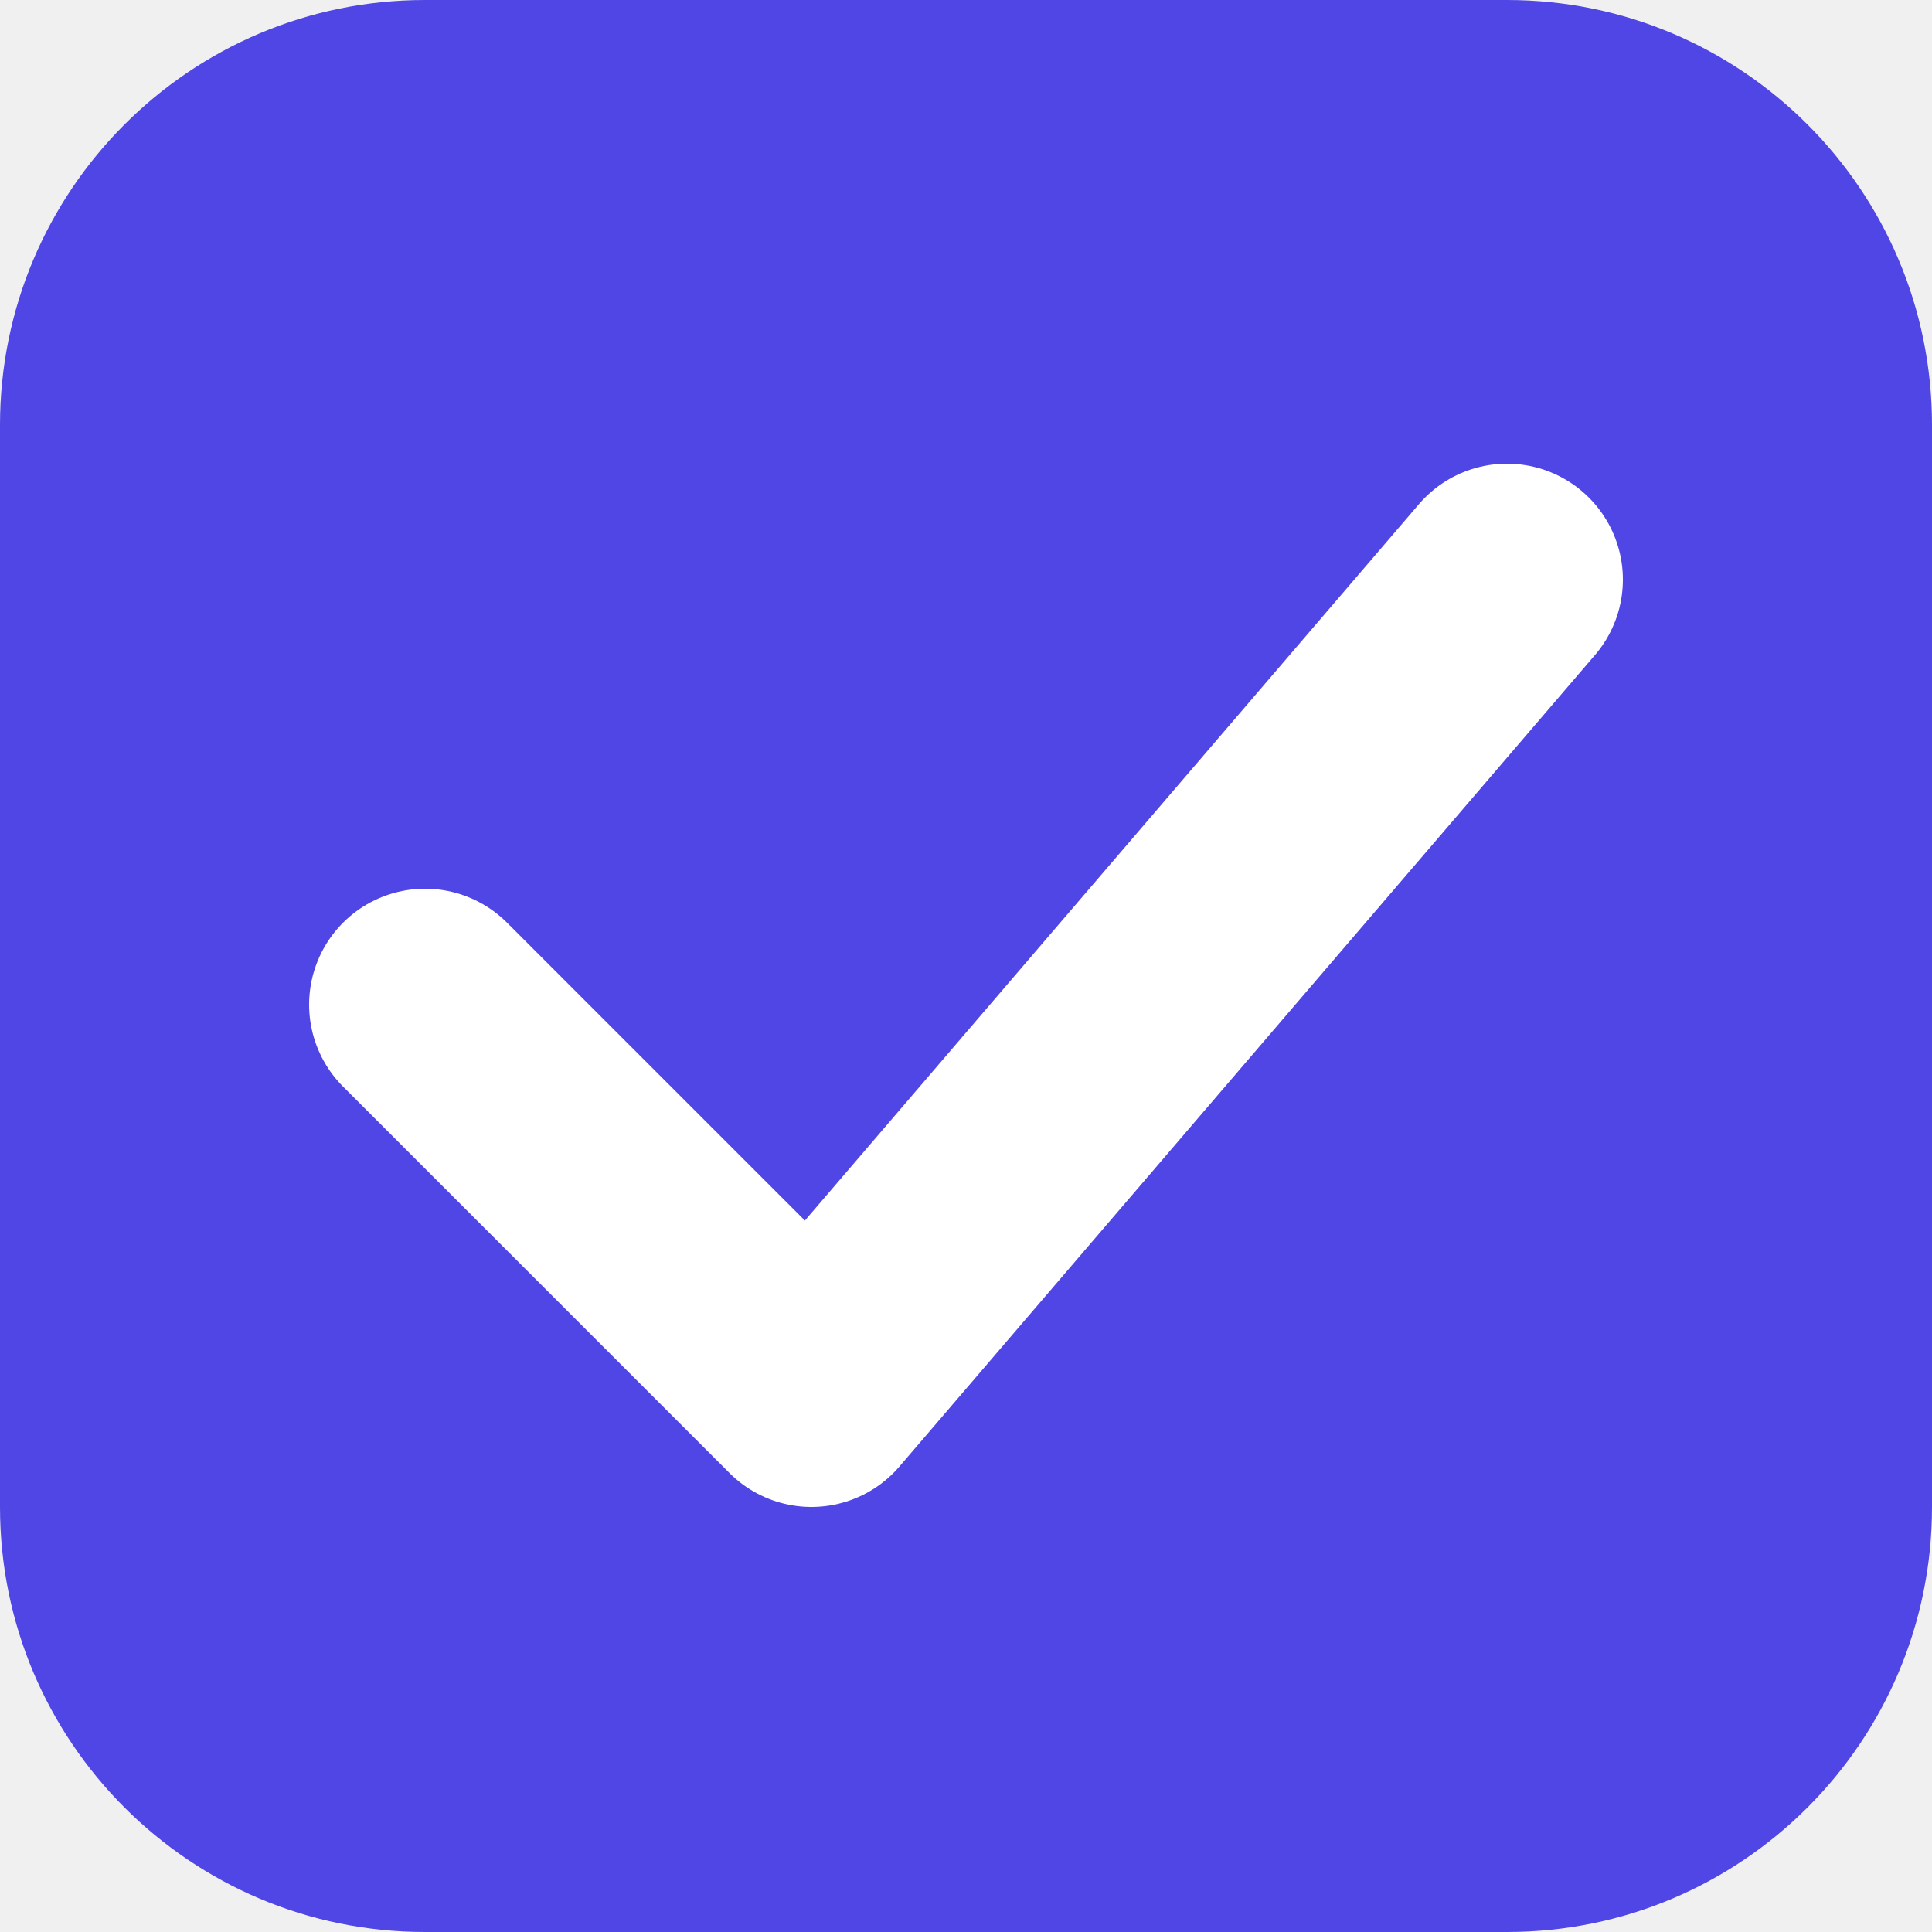
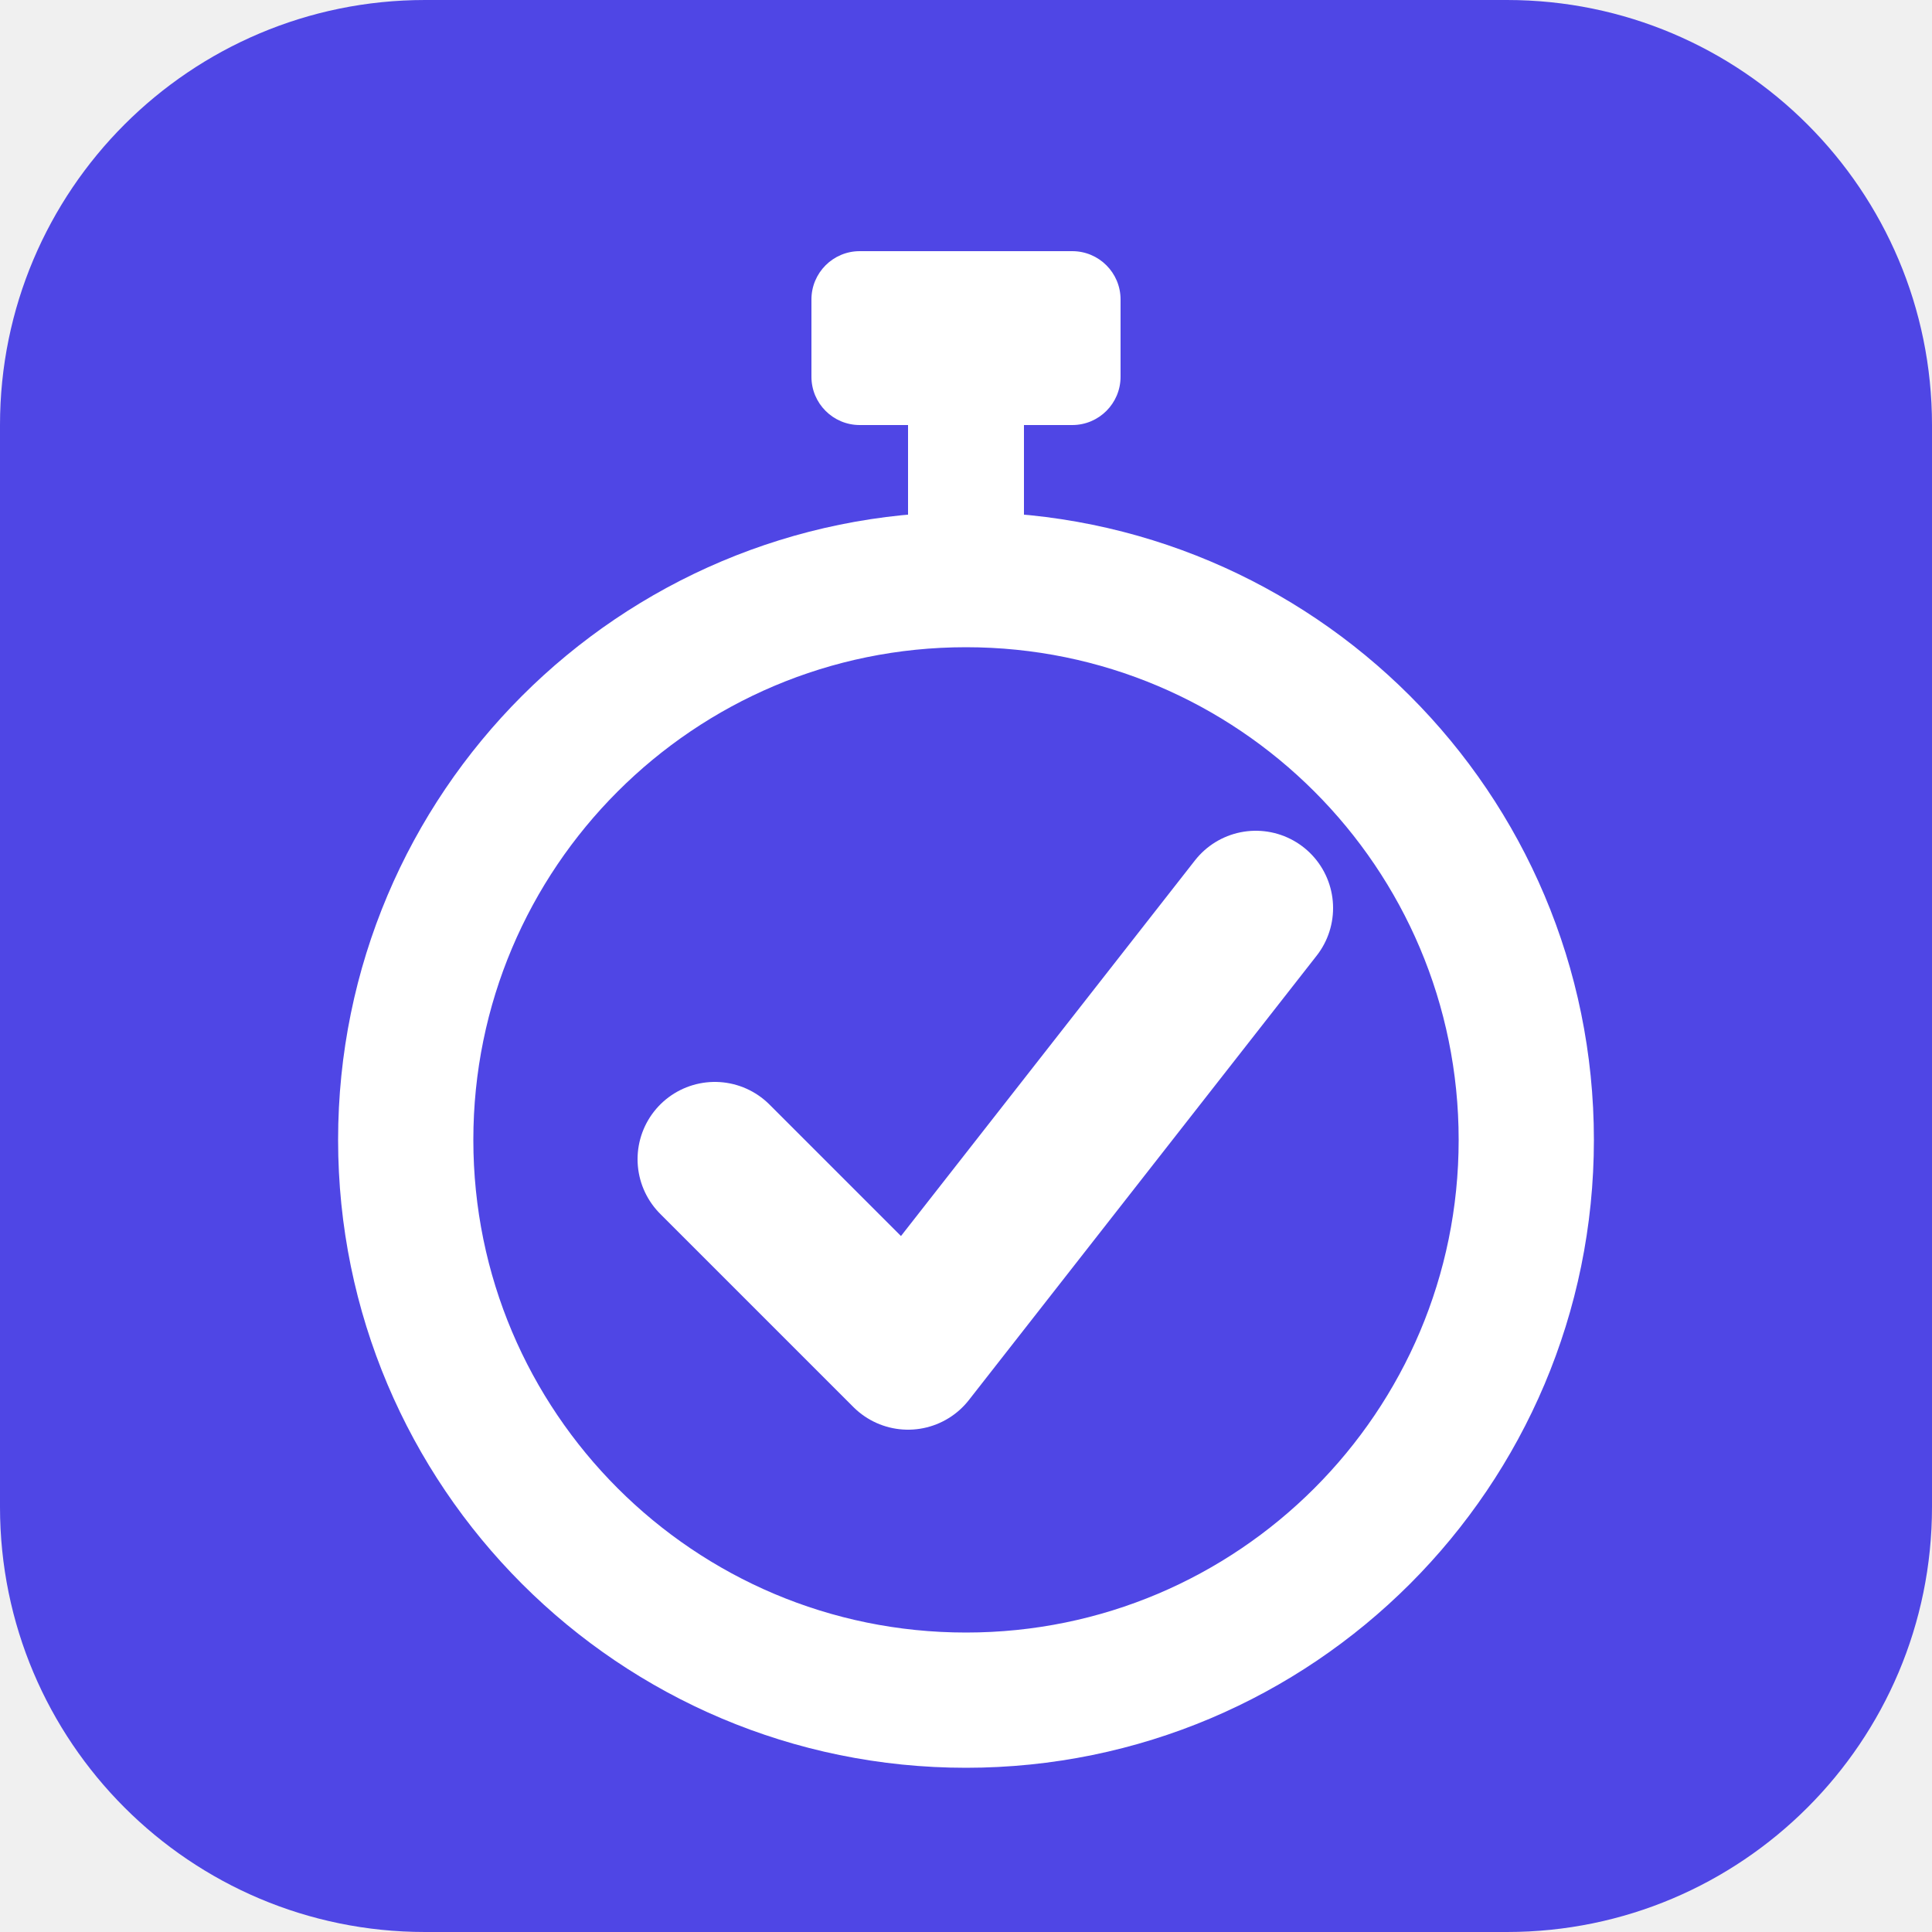
<svg xmlns="http://www.w3.org/2000/svg" viewBox="0 0 100 100">
  <rect width="100" height="100" rx="22" fill="#4F46E5" />
-   <polyline points="22,52 42,72 78,30" fill="none" stroke="white" stroke-width="12" stroke-linecap="round" stroke-linejoin="round" />
+   <g fill="none" stroke="#fff" stroke-linecap="round" stroke-linejoin="round">
+     <rect x="42" y="13" width="16" height="9" rx="2.5" fill="#fff" stroke="none" />
+     <line x1="50" y1="22" x2="50" y2="30" stroke-width="6" />
+     <circle cx="50" cy="59" r="29" stroke-width="7" />
+     <polyline points="37,60 47,70 65,47" stroke-width="8" />
+   </g>
</svg>
